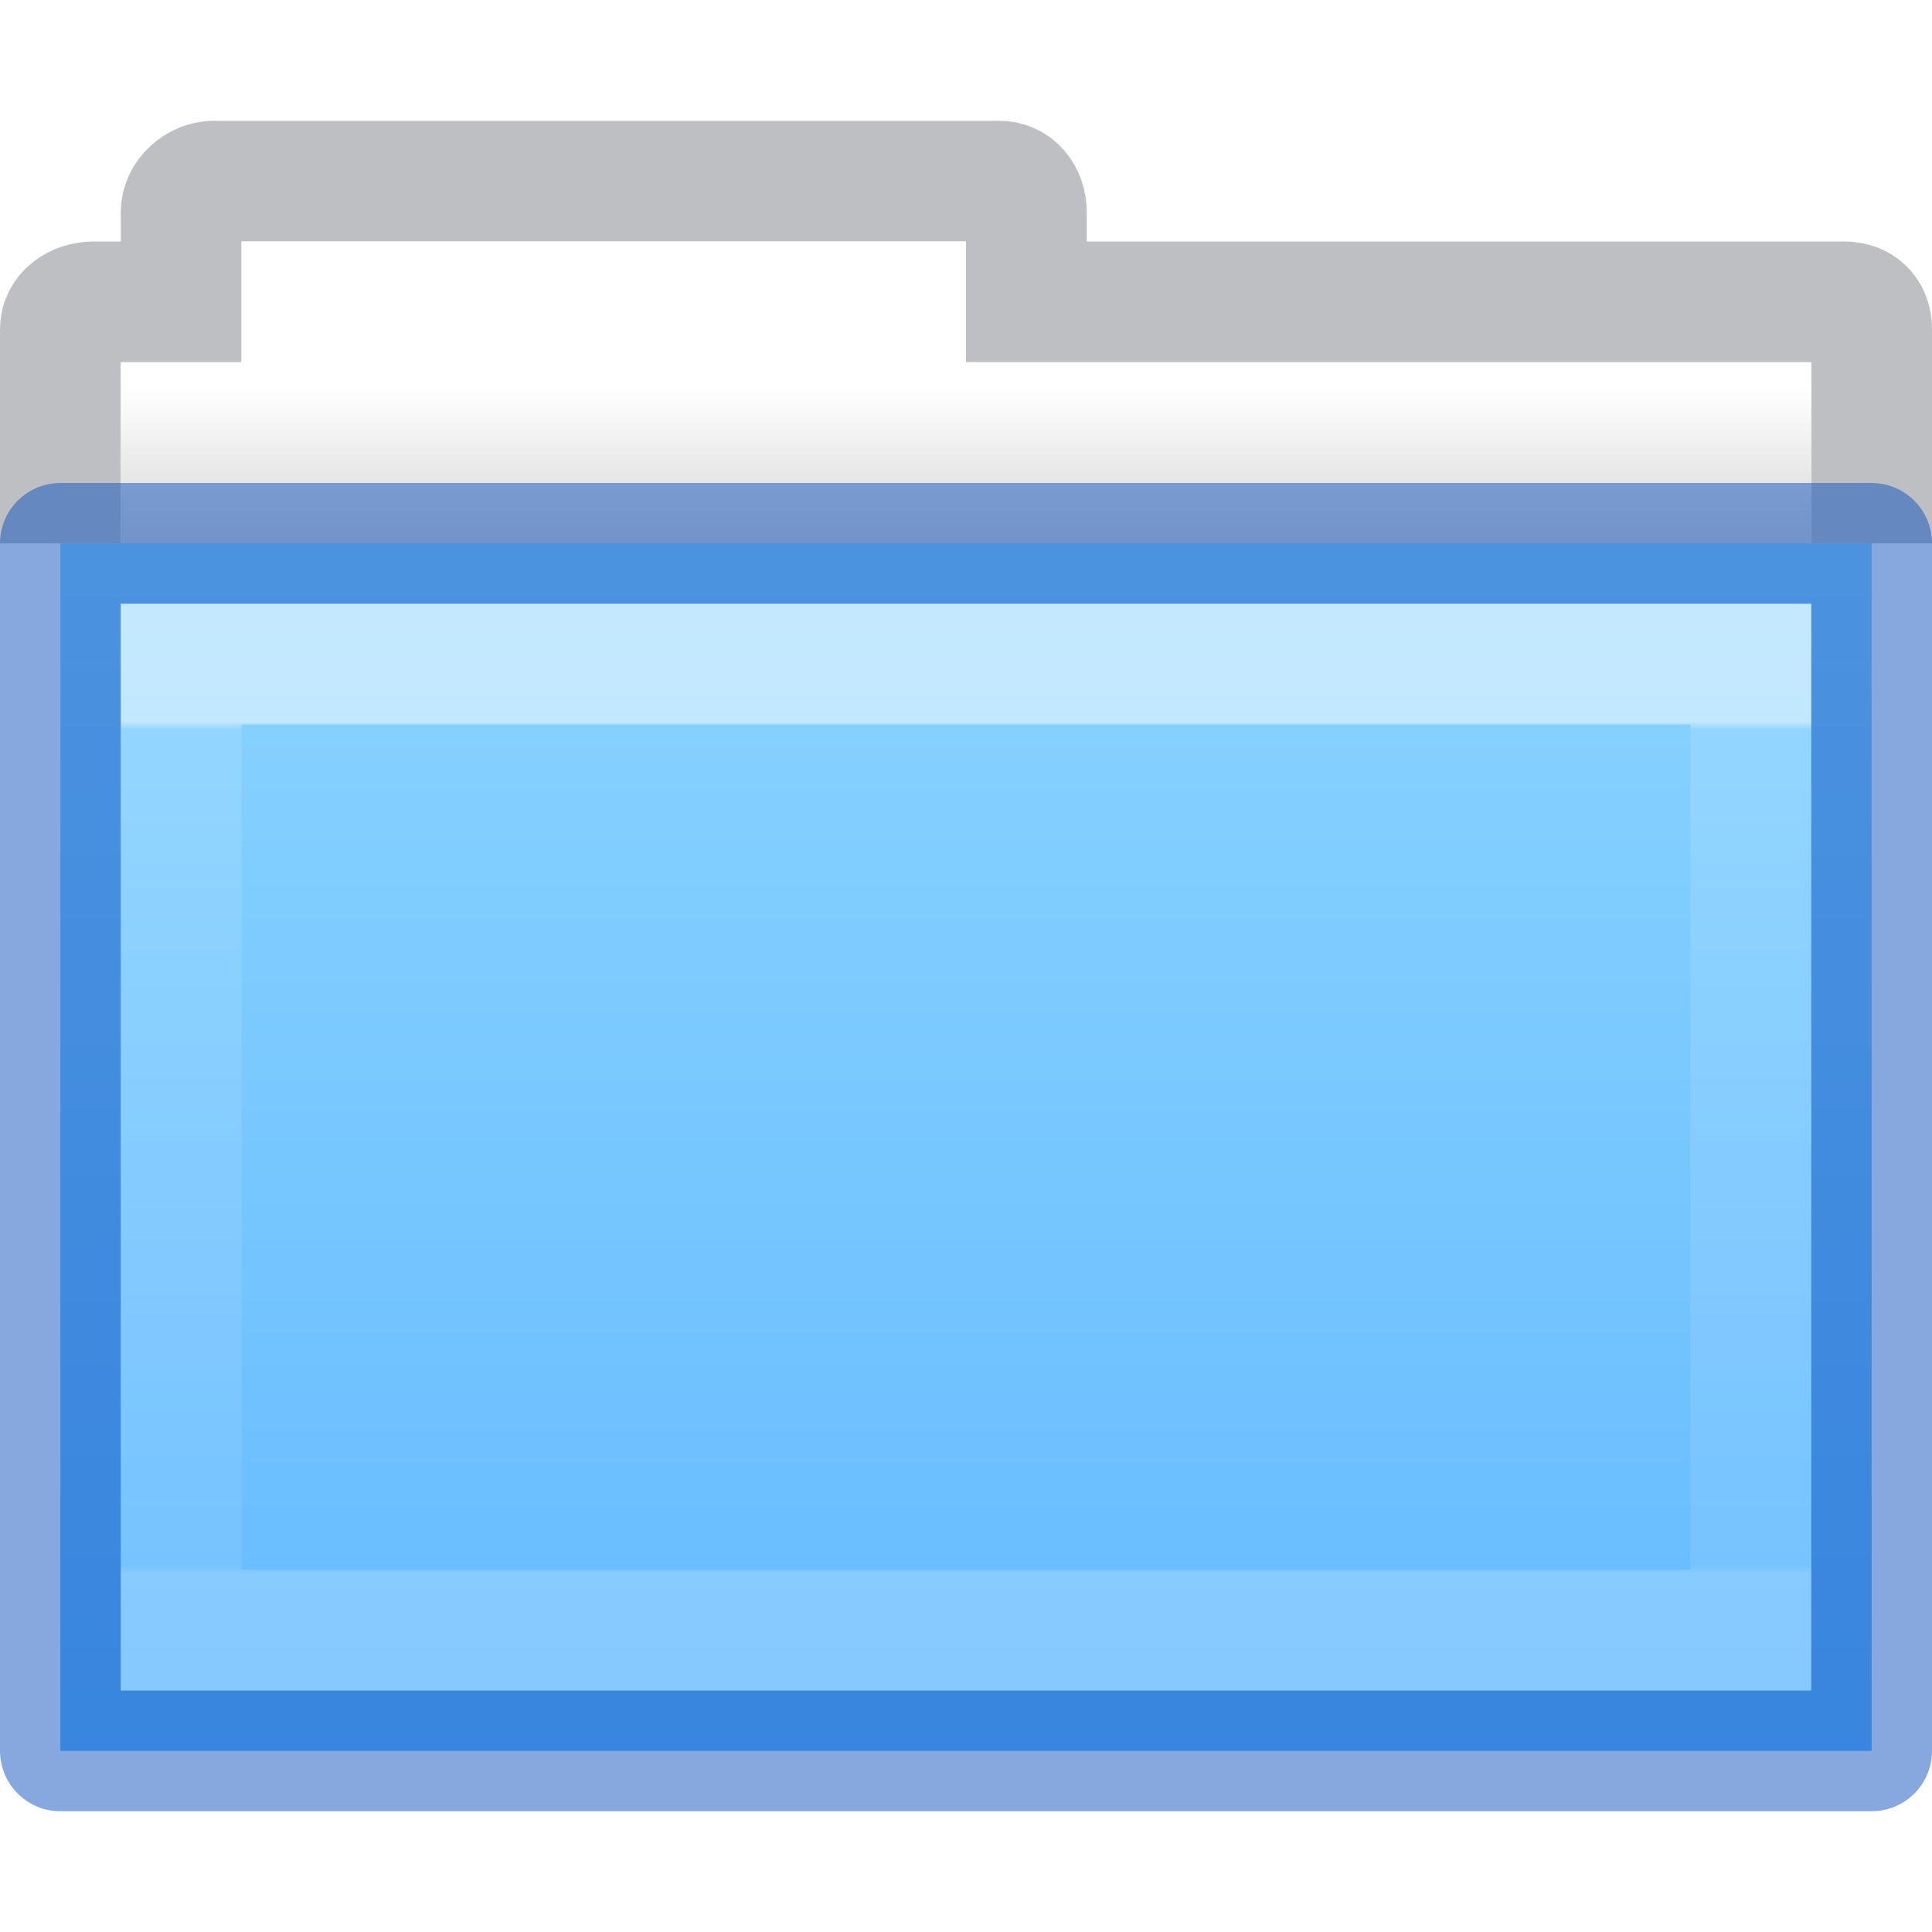
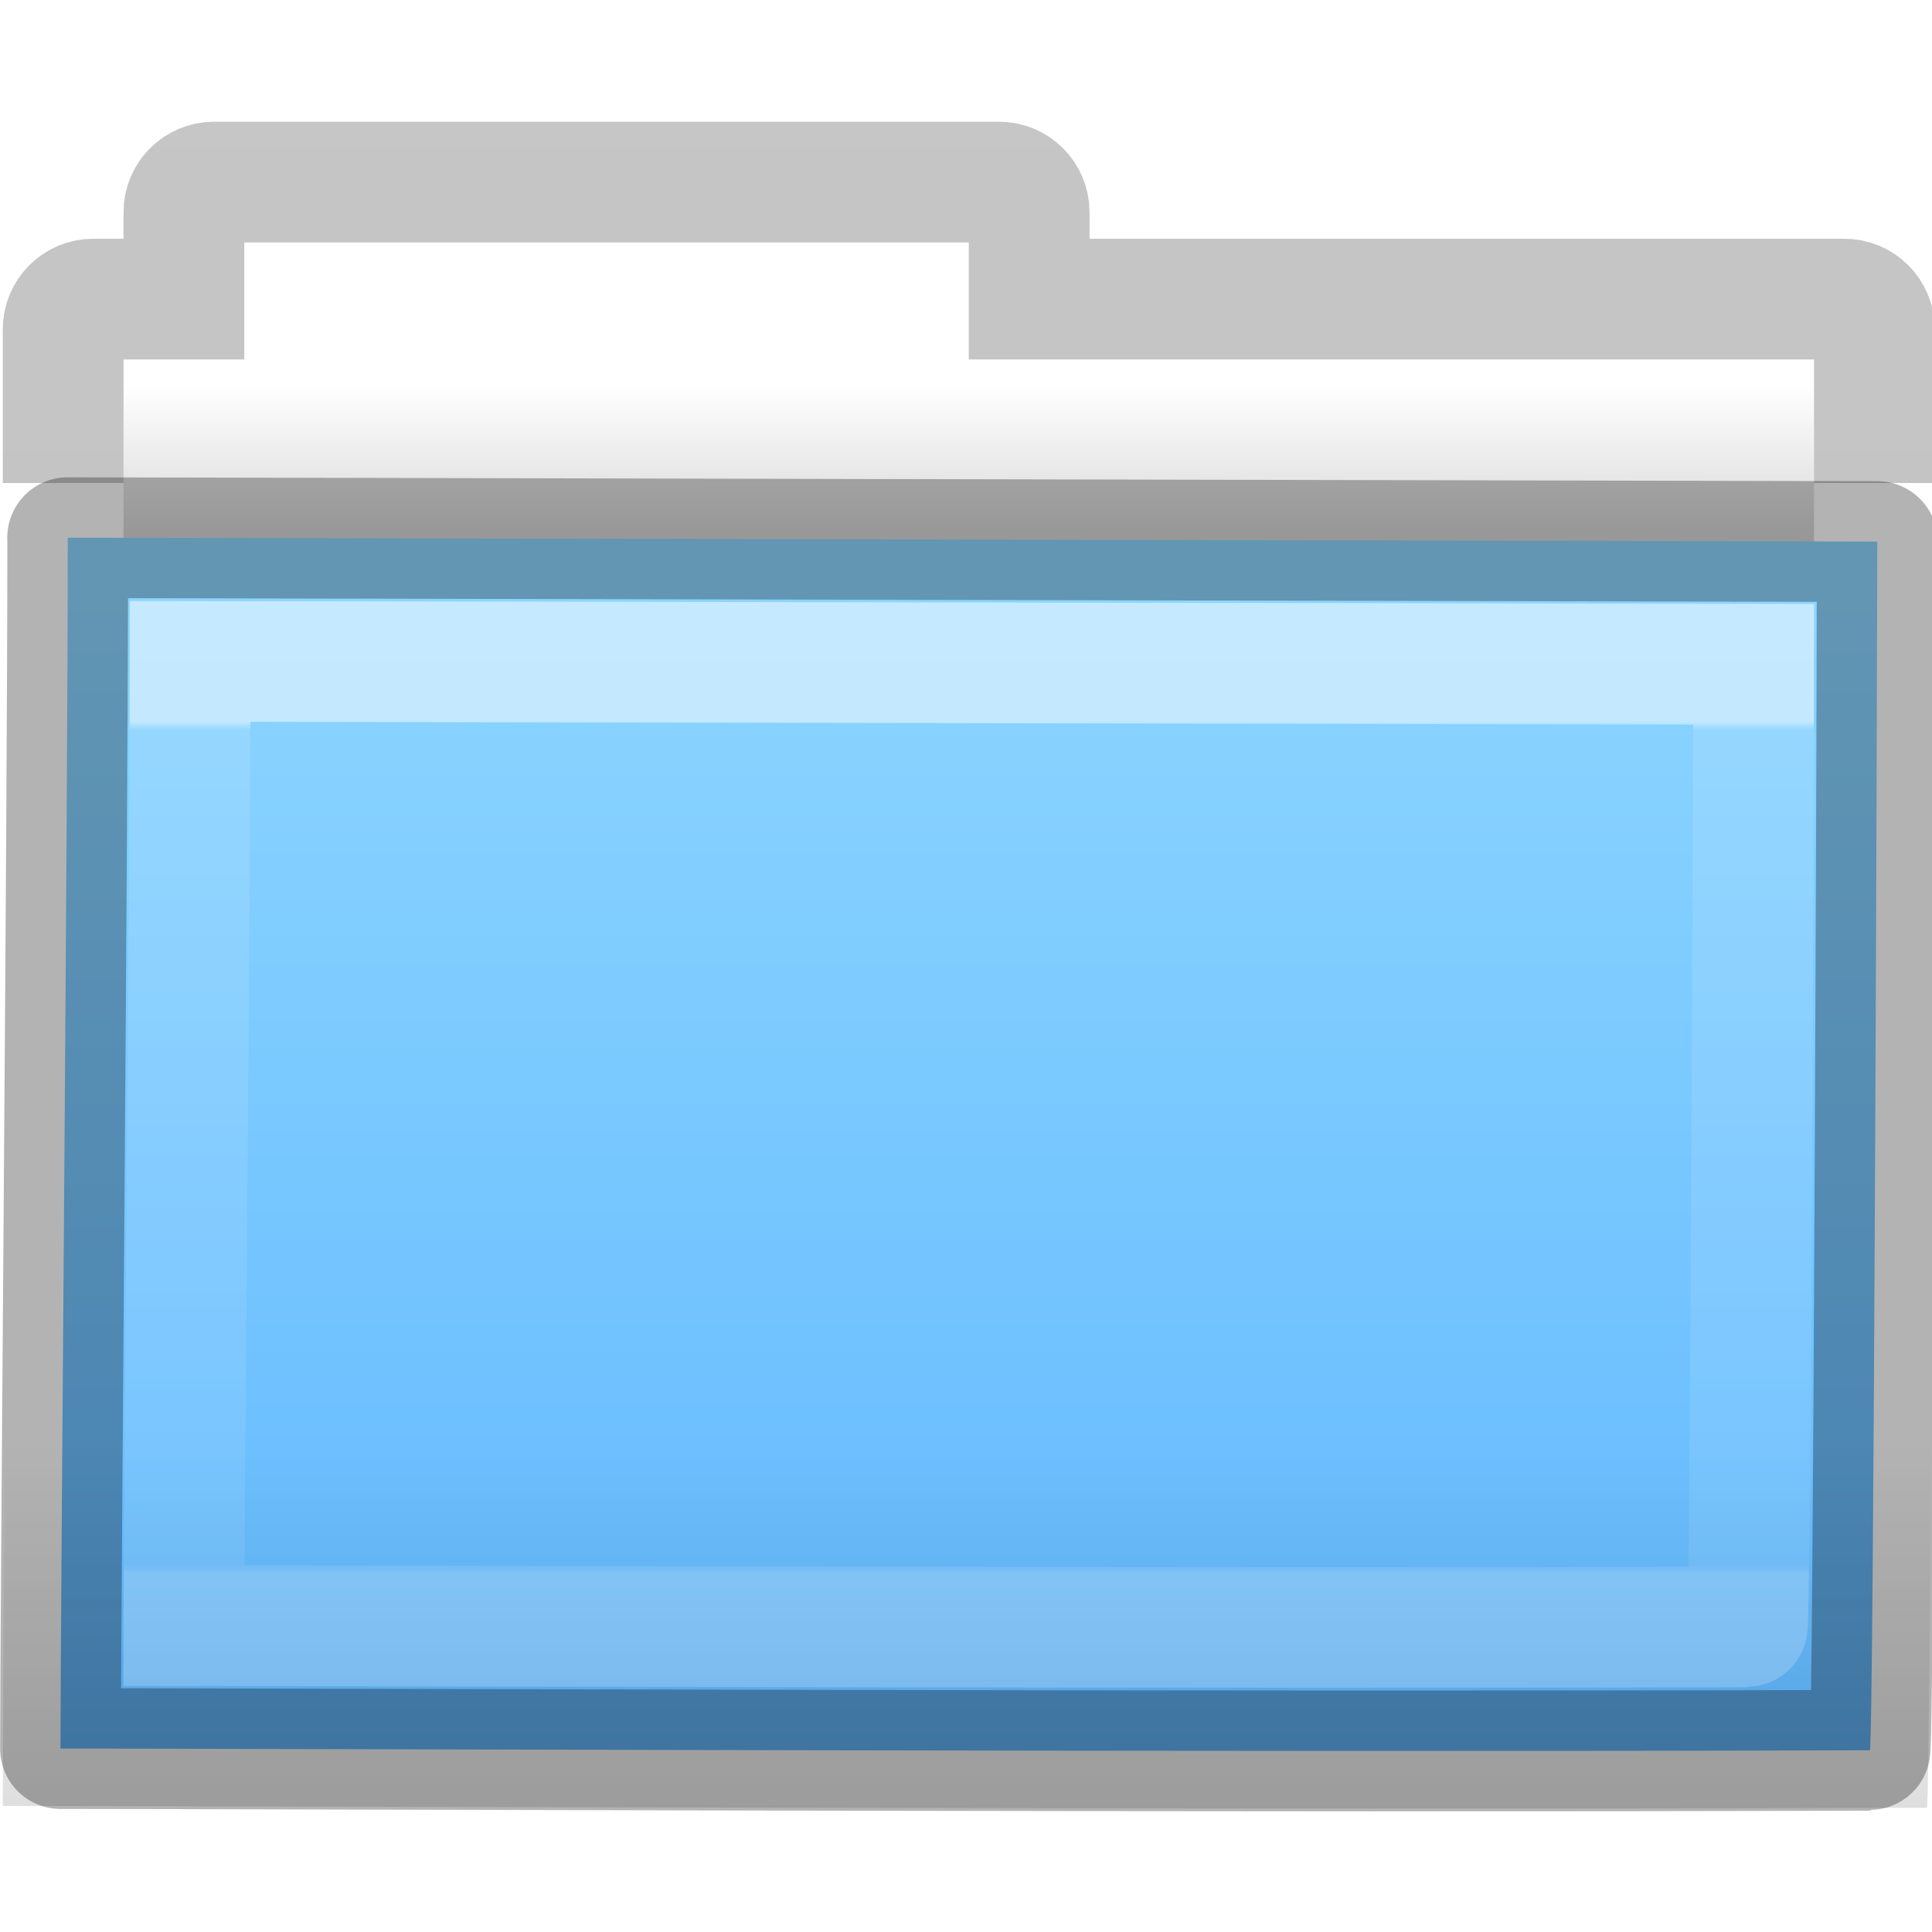
<svg xmlns="http://www.w3.org/2000/svg" xmlns:xlink="http://www.w3.org/1999/xlink" version="1.1" width="16" height="16" id="svg8860">
  <defs id="defs8862">
    <linearGradient x1="11.35" y1="0.667" x2="11.35" y2="8.172" id="linearGradient10270-0" xlink:href="#linearGradient3454-2-5-0-3-8" gradientUnits="userSpaceOnUse" gradientTransform="matrix(0.8918903,0,0,0.9404696,3.14398,5.346537)" />
    <linearGradient id="linearGradient3454-2-5-0-3-8">
      <stop id="stop3456-4-9-38-1-9" style="stop-color:#ffffff;stop-opacity:1" offset="0" />
      <stop id="stop3458-39-80-3-5-6" style="stop-color:#ffffff;stop-opacity:0.235" offset="0.01" />
      <stop id="stop3460-7-0-2-4-4" style="stop-color:#ffffff;stop-opacity:0.157" offset="0.99" />
      <stop id="stop3462-0-9-8-7-8" style="stop-color:#ffffff;stop-opacity:0.392" offset="1" />
    </linearGradient>
+     <linearGradient x1="76.041" y1="49.372" x2="76.041" y2="35.431" id="linearGradient10268-4" xlink:href="#linearGradient6129-963-697-142-998-580-273-44-2-2-2" gradientUnits="userSpaceOnUse" gradientTransform="matrix(0.3815641,0,0,0.3289695,-18.24159,0.2821673)" />
+     <linearGradient id="linearGradient6129-963-697-142-998-580-273-44-2-2-2">
+       <stop id="stop2661-01-6-2-4" style="stop-color:#0a0a0a;stop-opacity:0.498" offset="0" />
+       <stop id="stop2663-64-5-5-3" style="stop-color:#0a0a0a;stop-opacity:0" offset="1" />
+     </linearGradient>
+     <linearGradient x1="84.309" y1="16.111" x2="84.309" y2="42.924" id="linearGradient10262-3" xlink:href="#linearGradient4632-0-6-4-4" gradientUnits="userSpaceOnUse" gradientTransform="matrix(0.3333333,0,0,0.3414856,-17.08621,-0.6040727)" />
+     <linearGradient id="linearGradient4632-0-6-4-4">
+       <stop id="stop4634-4-4-7-5" style="stop-color:#8cd5ff;stop-opacity:1" offset="0" />
+       <stop id="stop4636-3-1-5-4" style="stop-color:#64baff;stop-opacity:1" offset="1" />
+     </linearGradient>
+     <linearGradient x1="-51.786" y1="53.514" x2="-51.786" y2="2.061" id="linearGradient10473-4-0" xlink:href="#linearGradient3104-8-8-97-4-6-11-5-5-4-4" gradientUnits="userSpaceOnUse" gradientTransform="matrix(0.3107004,0,0,0.2748939,20.17717,-0.1031627)" />
+     <linearGradient id="linearGradient3104-8-8-97-4-6-11-5-5-4-4">
+       <stop id="stop3106-5-4-3-5-0-2-1-0-7-7" style="stop-color:#000000;stop-opacity:0.322" offset="0" />
+       <stop id="stop3108-4-3-7-8-2-0-7-9-0-6" style="stop-color:#000000;stop-opacity:0.278" offset="1" />
+     </linearGradient>
    <linearGradient id="linearGradient4346">
      <stop id="stop4348" style="stop-color:#ffffff;stop-opacity:1" offset="0" />
      <stop id="stop4350" style="stop-color:#d8d8d8;stop-opacity:1" offset="1" />
    </linearGradient>
    <linearGradient x1="62.989" y1="11.645" x2="62.989" y2="15.385" id="linearGradient8858" xlink:href="#linearGradient4346" gradientUnits="userSpaceOnUse" gradientTransform="matrix(0.3333333,0,0,0.3297102,-17.44063,-0.6478427)" />
-     <linearGradient x1="-162.679" y1="58.567" x2="-162.679" y2="80.031" id="linearGradient5954" xlink:href="#linearGradient4632-0-6-4-4-4-3" gradientUnits="userSpaceOnUse" gradientTransform="matrix(0.5041322,0,0,0.4933339,93.64025,-24.86402)" />
-     <linearGradient id="linearGradient4632-0-6-4-4-4">
-       <stop id="stop4634-4-4-7-4" style="stop-color:#efdfc4;stop-opacity:1" offset="0" />
-       <stop id="stop4636-3-1-5-9" style="stop-color:#e7c591;stop-opacity:1" offset="1" />
-     </linearGradient>
-     <linearGradient xlink:href="#linearGradient4632-0-6-4-4-4-3" id="linearGradient1048" gradientUnits="userSpaceOnUse" gradientTransform="matrix(0.5041322,0,0,0.4933339,4.108882,-36.93712)" x1="23.587" y1="64.737" x2="23.587" y2="103.251" />
-     <linearGradient id="linearGradient4632-0-6-4-4-4-3">
-       <stop offset="0" style="stop-color:#8cd5ff;stop-opacity:1" id="stop4634-4-4-7-4-6" />
-       <stop offset="1" style="stop-color:#64baff;stop-opacity:1" id="stop4636-3-1-5-9-7" />
-     </linearGradient>
  </defs>
-   <path style="color:#000000;display:inline;overflow:visible;visibility:visible;opacity:0.5;vector-effect:none;fill:none;fill-opacity:1;stroke:#7e8087;stroke-width:1;stroke-linecap:square;stroke-linejoin:miter;stroke-miterlimit:4;stroke-dasharray:none;stroke-dashoffset:0;stroke-opacity:1;marker:none;enable-background:accumulate" id="rect4170" d="M 15.5,4 V 2.726 C 15.5,2.588 15.412,2.5 15.273,2.5 H 8.5 V 1.758 C 8.5,1.619 8.412,1.5 8.273,1.5 h -6.5 C 1.635,1.5 1.5,1.619 1.5,1.758 V 2.5 H 0.773 C 0.634,2.5 0.5,2.588 0.5,2.727 V 4" />
-   <path style="color:#000000;display:inline;overflow:visible;visibility:visible;fill:url(#linearGradient8858);fill-opacity:1;fill-rule:nonzero;stroke:none;stroke-width:1;marker:none;enable-background:accumulate" id="rect4170-0" d="M 2,2 V 3 H 1 V 7 H 15 V 3 H 8 V 2 Z" />
-   <path style="color:#000000;display:inline;overflow:visible;visibility:visible;opacity:1;vector-effect:none;fill:url(#linearGradient5954);fill-opacity:1.0;stroke:#0d52bf;stroke-width:1;stroke-linecap:butt;stroke-linejoin:round;stroke-miterlimit:4;stroke-dasharray:none;stroke-dashoffset:0;stroke-opacity:0.498;marker:none;enable-background:accumulate" id="rect3086-0" d="m 0.5,4.5 h 15 v 10 h -15 z" />
-   <path style="color:#000000;display:inline;overflow:visible;visibility:visible;opacity:0.5;fill:none;stroke:url(#linearGradient10270-0);stroke-width:1;stroke-linecap:round;stroke-linejoin:miter;stroke-miterlimit:4;stroke-dasharray:none;stroke-dashoffset:0;stroke-opacity:1;marker:none;enable-background:accumulate" id="rect3086-9" d="m 1.5,5.5 h 13 v 8 h -13 z" />
+   <g id="layer1">
+     <path d="m 2.023,1.977 0,1 -1,0 0,4 14,0 0,-4 -7,0 0,-1 -6,0 z" id="rect4170-0" style="color:#000000;fill:url(#linearGradient8858);fill-opacity:1;fill-rule:nonzero;stroke:none;stroke-width:1;marker:none;visibility:visible;display:inline;overflow:visible;enable-background:accumulate" />
+     <path d="m 15.523,4 0,-1.273 c 0,-0.139 -0.112,-0.25 -0.25,-0.25 l -6.75,0 0,-0.719 c 0,-0.139 -0.112,-0.25 -0.25,-0.25 l -6.5,0 c -0.139,0 -0.25,0.112 -0.25,0.25 l 0,0.719 -0.75,0 c -0.139,0 -0.25,0.112 -0.25,0.25 L 0.523,4" id="rect4170" style="opacity:0.8;color:#000000;fill:none;stroke:url(#linearGradient10473-4-0);stroke-width:1;stroke-linecap:butt;stroke-linejoin:miter;stroke-miterlimit:4;stroke-opacity:1;stroke-dasharray:none;stroke-dashoffset:0;marker:none;visibility:visible;display:inline;overflow:visible;enable-background:accumulate" />
+     <path d="m 0.56,4.453 c 0.757,0 14.4,0.032 14.987,0.032 0,0.619 -0.029,10.01 -0.062,10.01 -5.26,0.018 -13.453,-0.014 -14.984,-0.014 0,-1.167 0.06,-7.625 0.06,-10.027 z" id="rect3086" style="color:#000000;fill:url(#linearGradient10262-3);fill-opacity:1;fill-rule:nonzero;stroke:none;stroke-width:1;marker:none;visibility:visible;display:inline;overflow:visible;enable-background:accumulate" />
+     <path d="m 0.087,3.977 c 0.805,0 15.312,0.034 15.936,0.034 0,0.677 -0.03,10.96 -0.066,10.96 -5.593,0.02 -14.305,-0.015 -15.934,-0.015 0,-1.278 0.064,-8.348 0.064,-10.979 z" id="rect3086-1" style="opacity:0.4;color:#000000;fill:url(#linearGradient10268-4);fill-opacity:1;fill-rule:nonzero;stroke:none;stroke-width:1;marker:none;visibility:visible;display:inline;overflow:visible;enable-background:accumulate" />
+     <path d="m 1.575,5.477 c 0.654,0 12.441,0.025 12.948,0.025 0,0.493 -0.025,7.971 -0.054,7.971 -4.545,0.014 -11.623,-0.011 -12.946,-0.011 0,-0.93 0.052,-6.071 0.052,-7.985 z" id="rect3086-9" style="opacity:0.5;color:#000000;fill:none;stroke:url(#linearGradient10270-0);stroke-width:1;stroke-linecap:round;stroke-linejoin:miter;stroke-miterlimit:4;stroke-opacity:1;stroke-dasharray:none;stroke-dashoffset:0;marker:none;visibility:visible;display:inline;overflow:visible;enable-background:accumulate" />
+     <path d="m 0.56,4.453 c 0.757,0 14.4,0.032 14.987,0.032 0,0.619 -0.029,10.01 -0.062,10.01 -5.26,0.018 -13.453,-0.014 -14.984,-0.014 0,-1.167 0.06,-7.625 0.06,-10.027 z" id="rect3086-0" style="opacity:0.3;color:#000000;fill:none;stroke:#000000;stroke-width:1;stroke-linecap:round;stroke-linejoin:round;stroke-miterlimit:4;stroke-opacity:1;stroke-dasharray:none;stroke-dashoffset:0;marker:none;visibility:visible;display:inline;overflow:visible;enable-background:accumulate" />
+   </g>
</svg>
